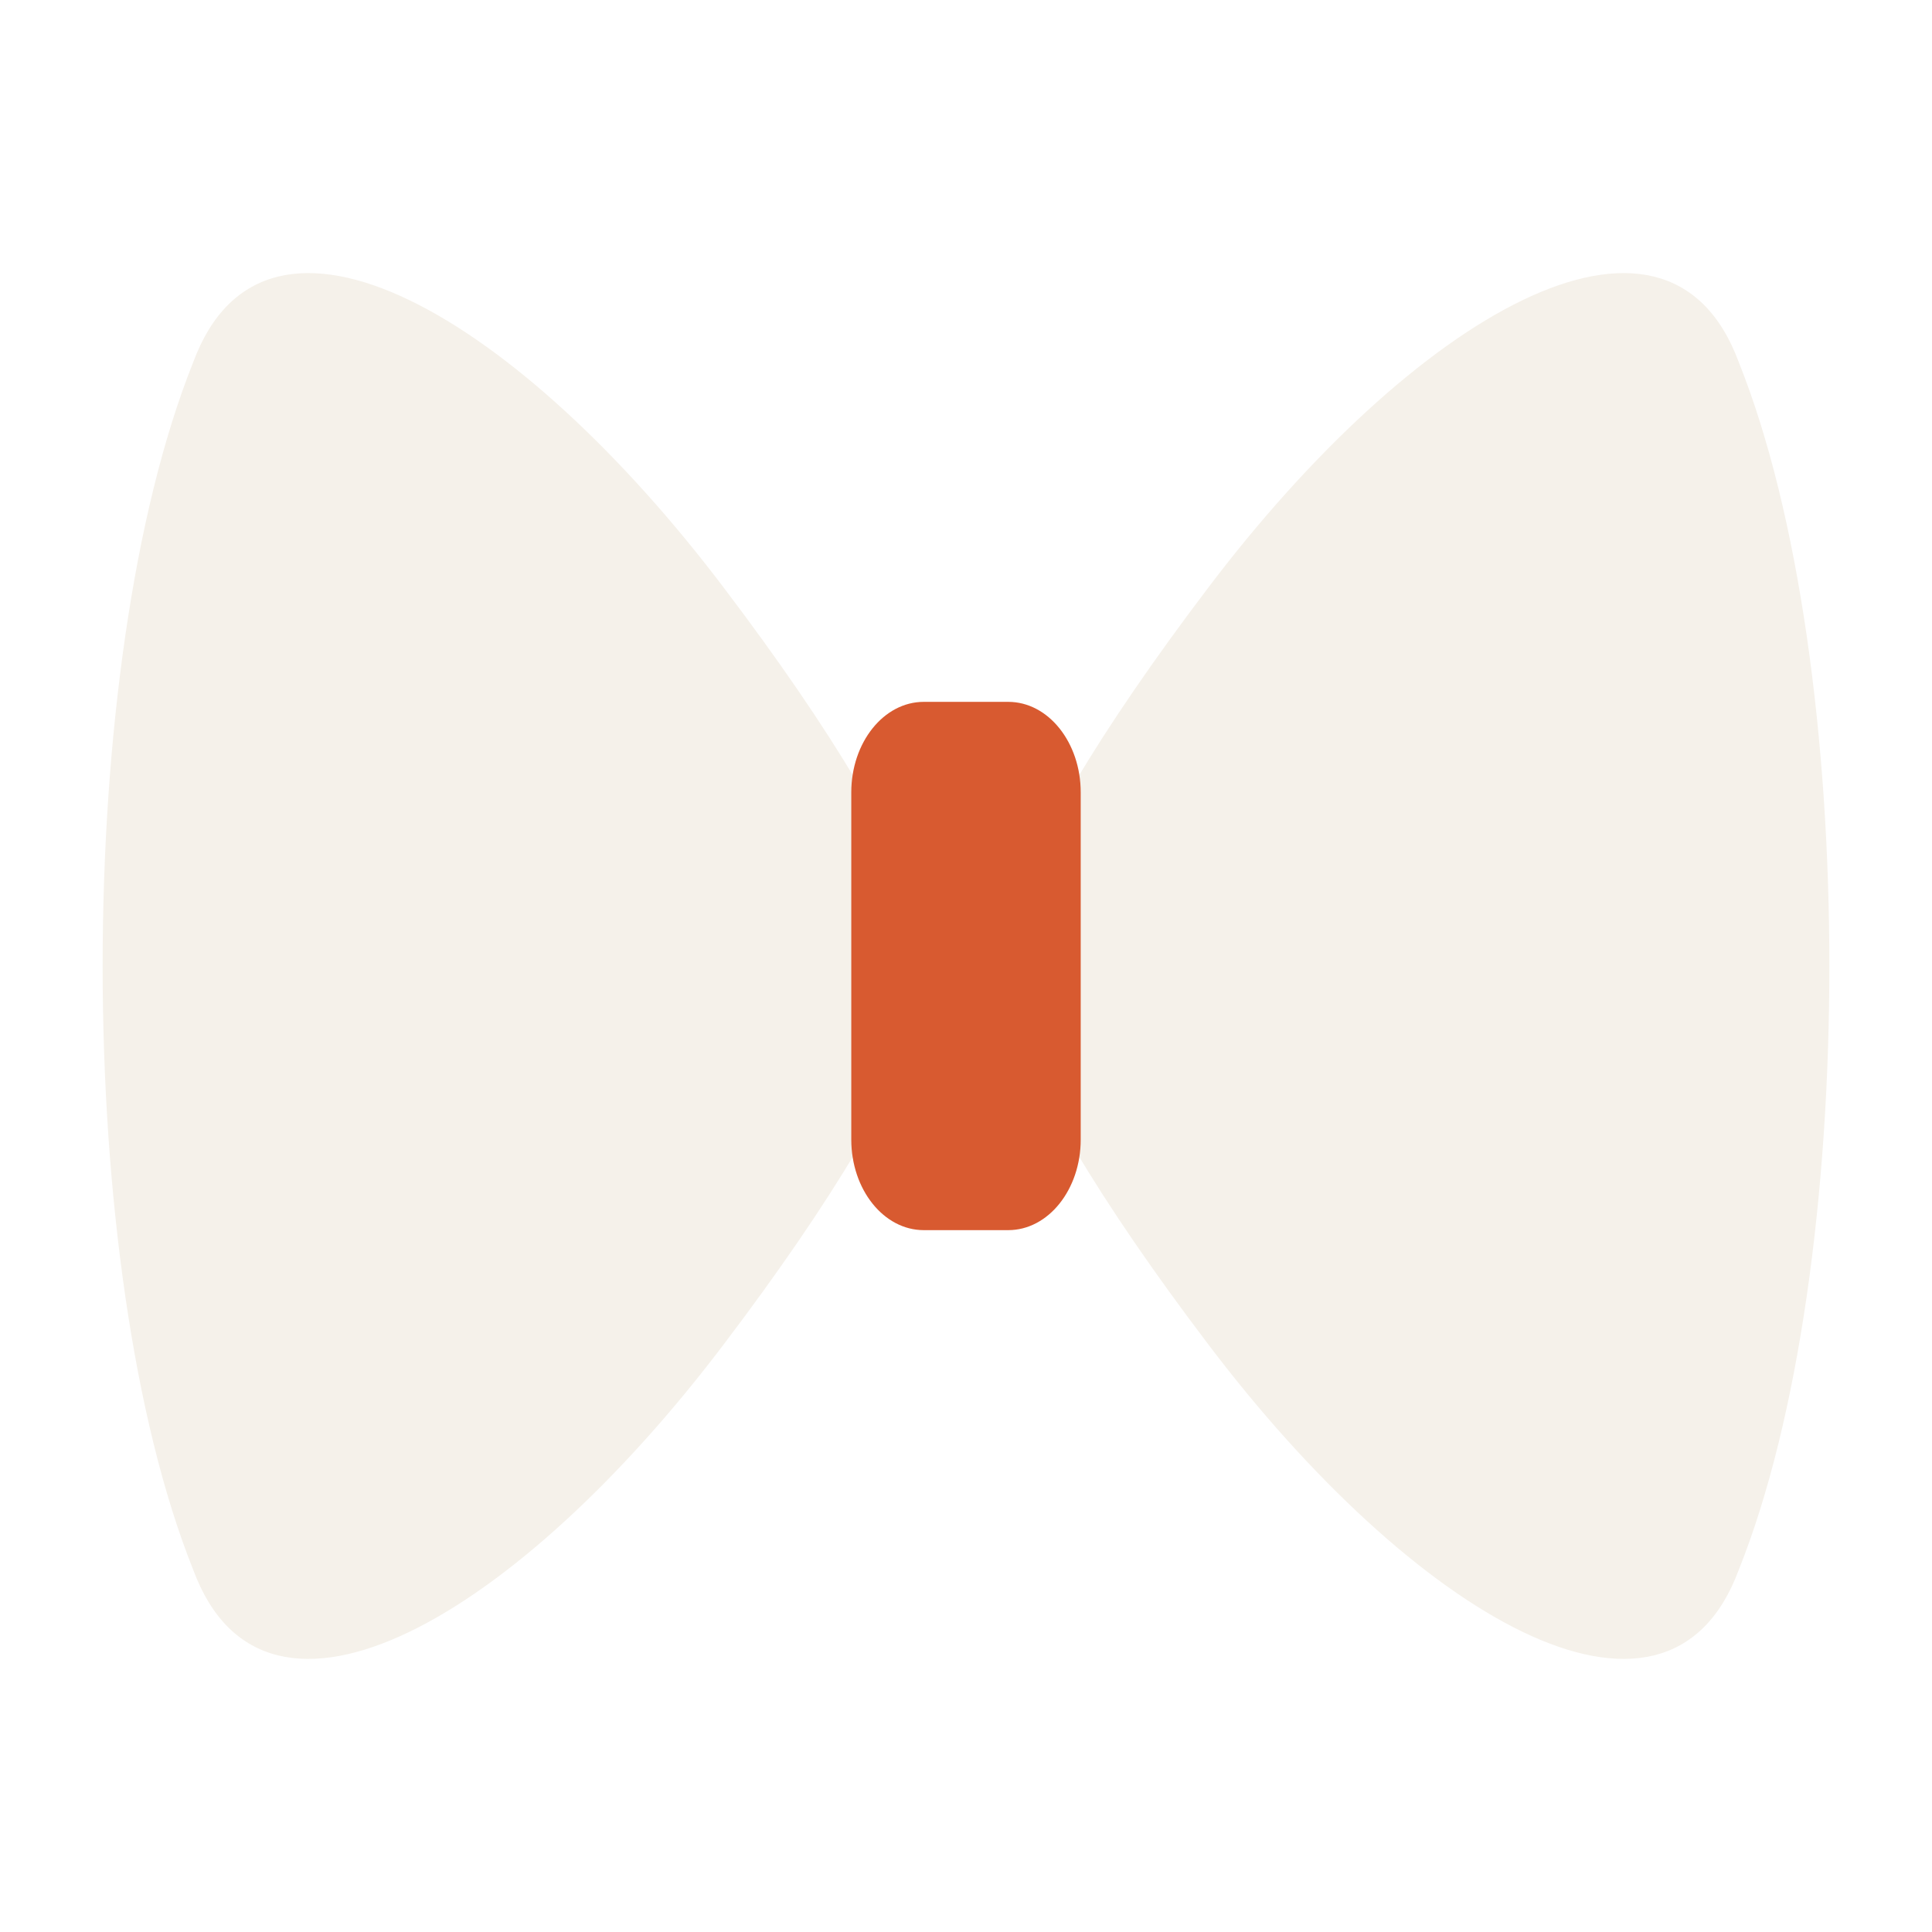
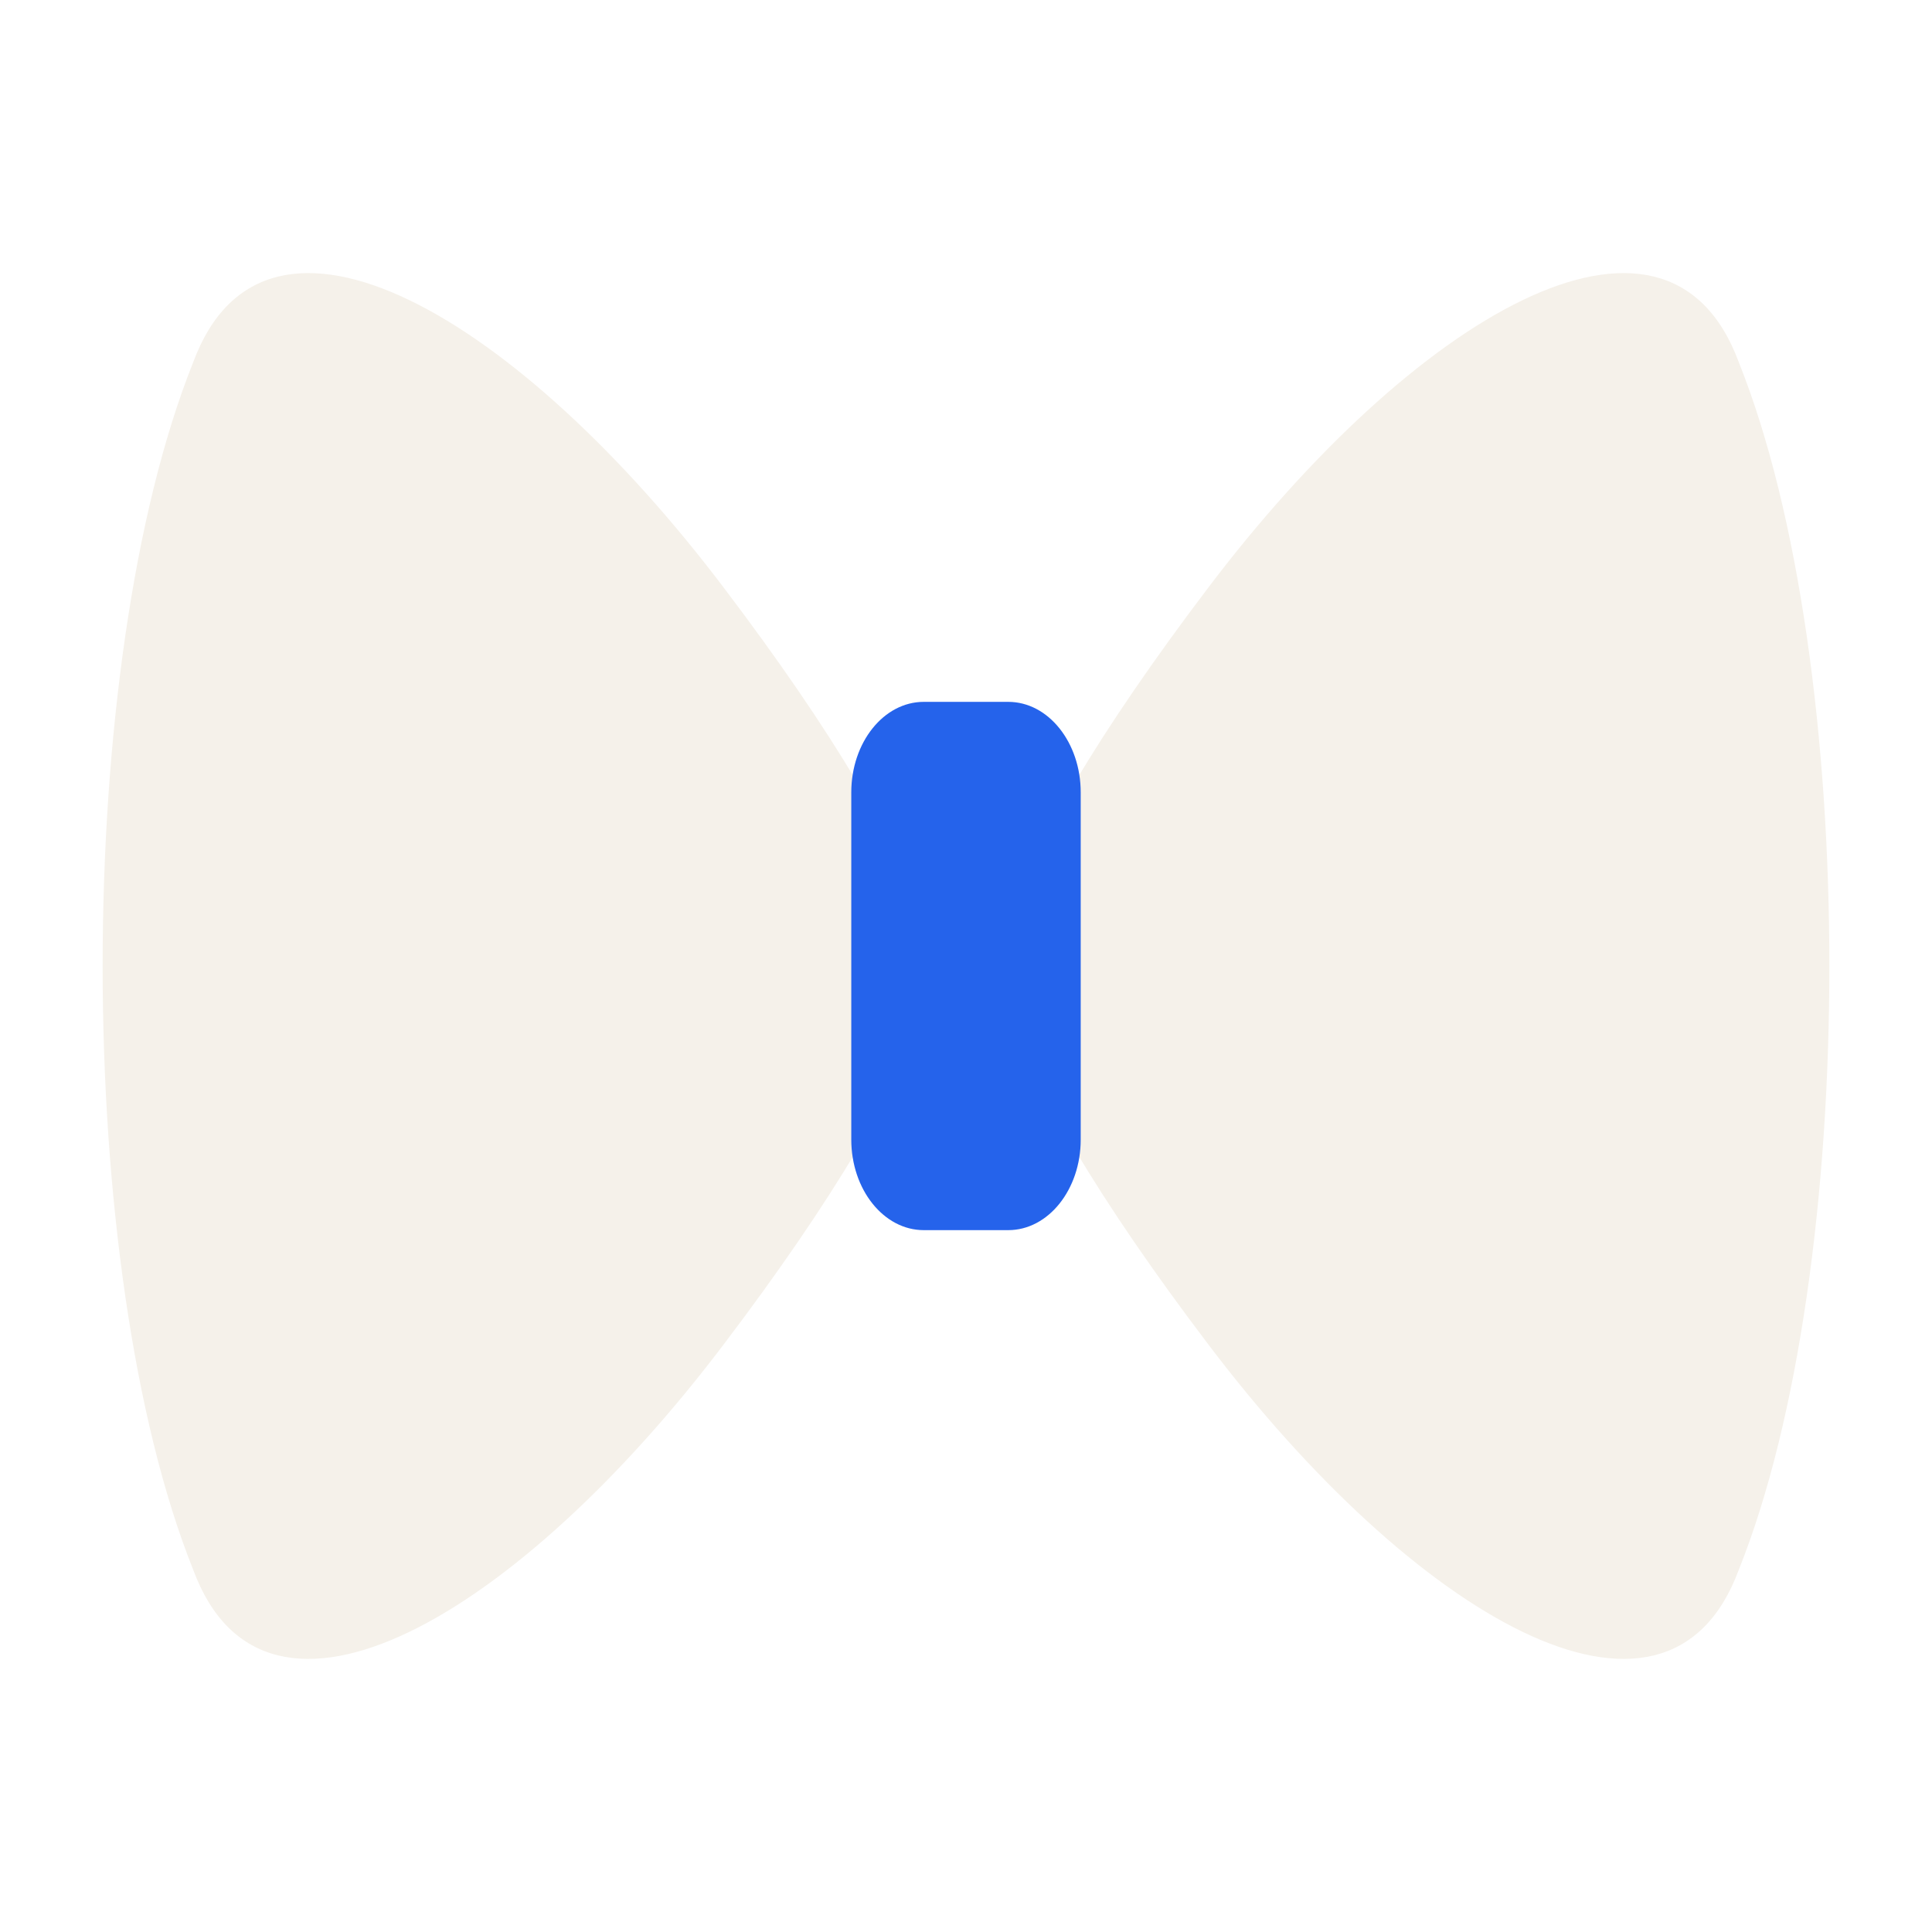
<svg xmlns="http://www.w3.org/2000/svg" width="32" height="32" viewBox="0 0 32 32" role="img" aria-labelledby="waitziLogoDarkTitle">
  <g transform="translate(0,16) scale(1,1.25) translate(0,-16)">
    <path d="       M3.2 8       C1.2 12 1.2 20 3.2 24       C4.4 26.6 8.6 24.6 12 21       C13.8 19.1 14.9 17.6 15.3 16.6       C15.5 16.2 15.5 15.8 15.3 15.4       C14.9 14.4 13.8 12.9 12 11       C8.6 7.4 4.4 5.4 3.2 8       Z" fill="#F5F1EA" />
    <path d="       M28.8 8       C30.8 12 30.8 20 28.8 24       C27.6 26.6 23.4 24.6 20 21       C18.2 19.1 17.1 17.6 16.7 16.6       C16.5 16.2 16.5 15.8 16.7 15.4       C17.1 14.4 18.2 12.9 20 11       C23.4 7.4 27.6 5.4 28.8 8       Z" fill="#F5F1EA" />
-     <rect x="14.1" y="12.5" width="3.8" height="7" rx="1.2" fill="#D85A30" />
+     <rect x="14.1" y="12.5" width="3.8" height="7" rx="1.2" fill="#2563EB" />
  </g>
</svg>
